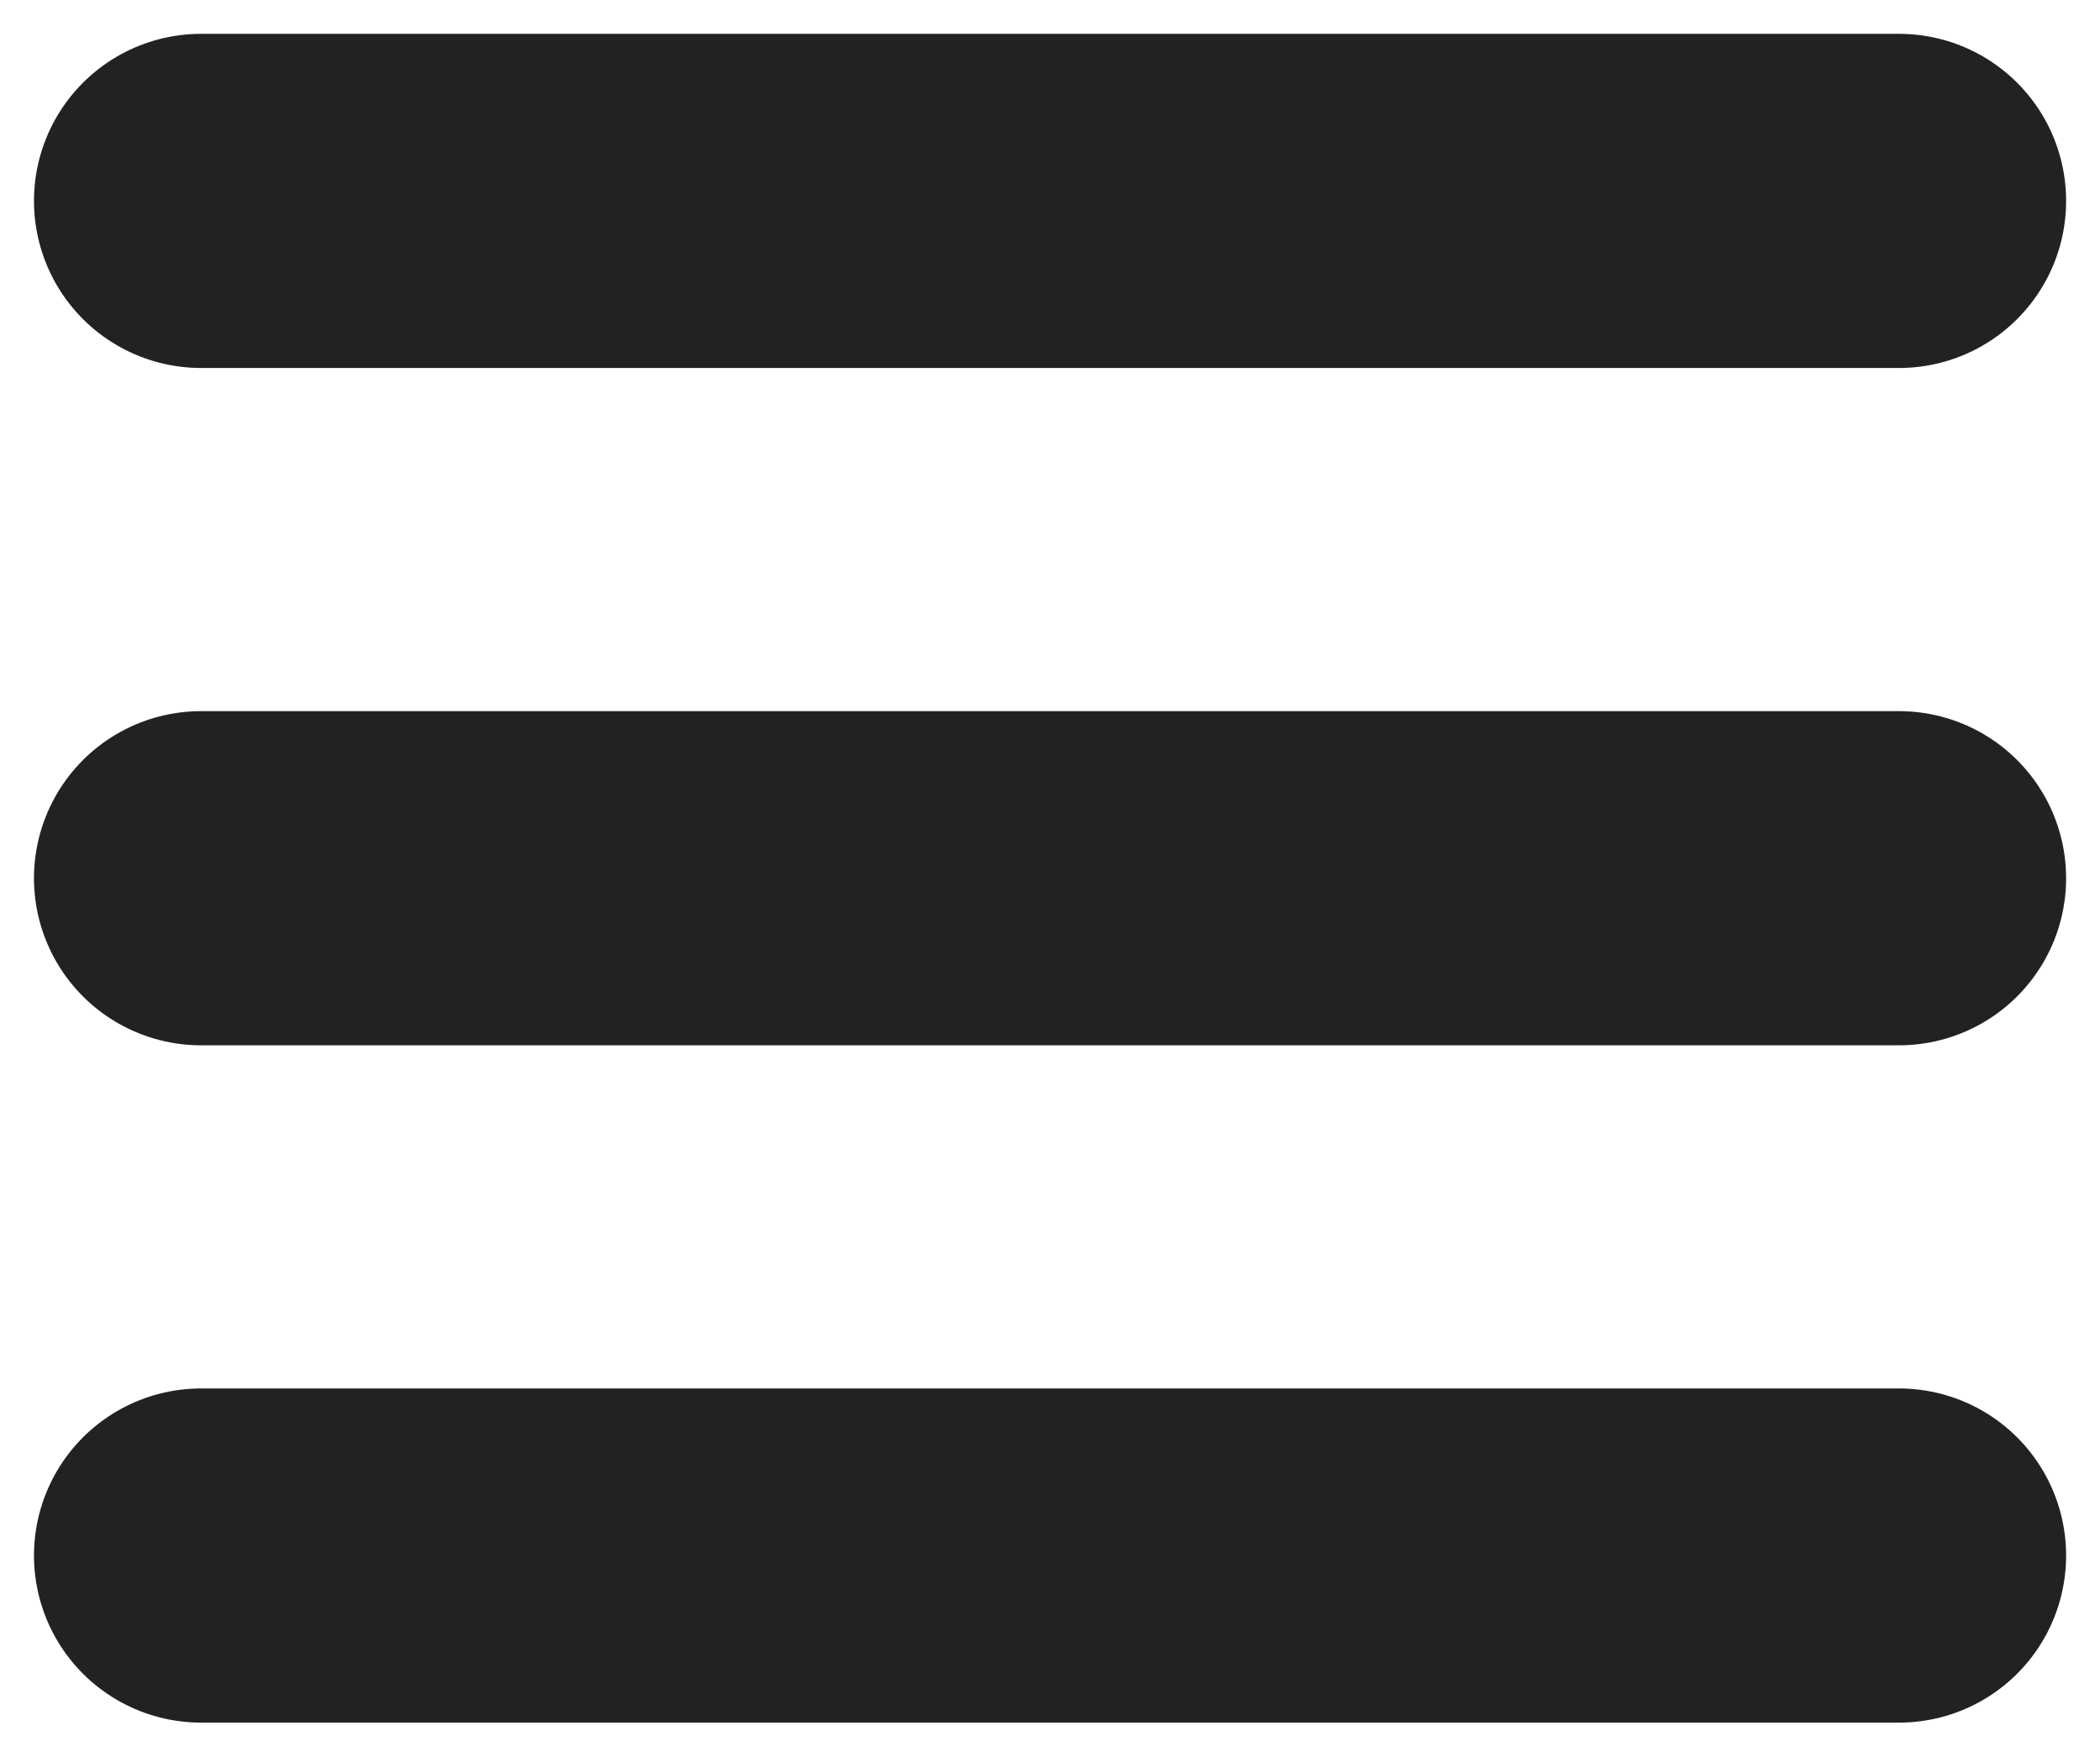
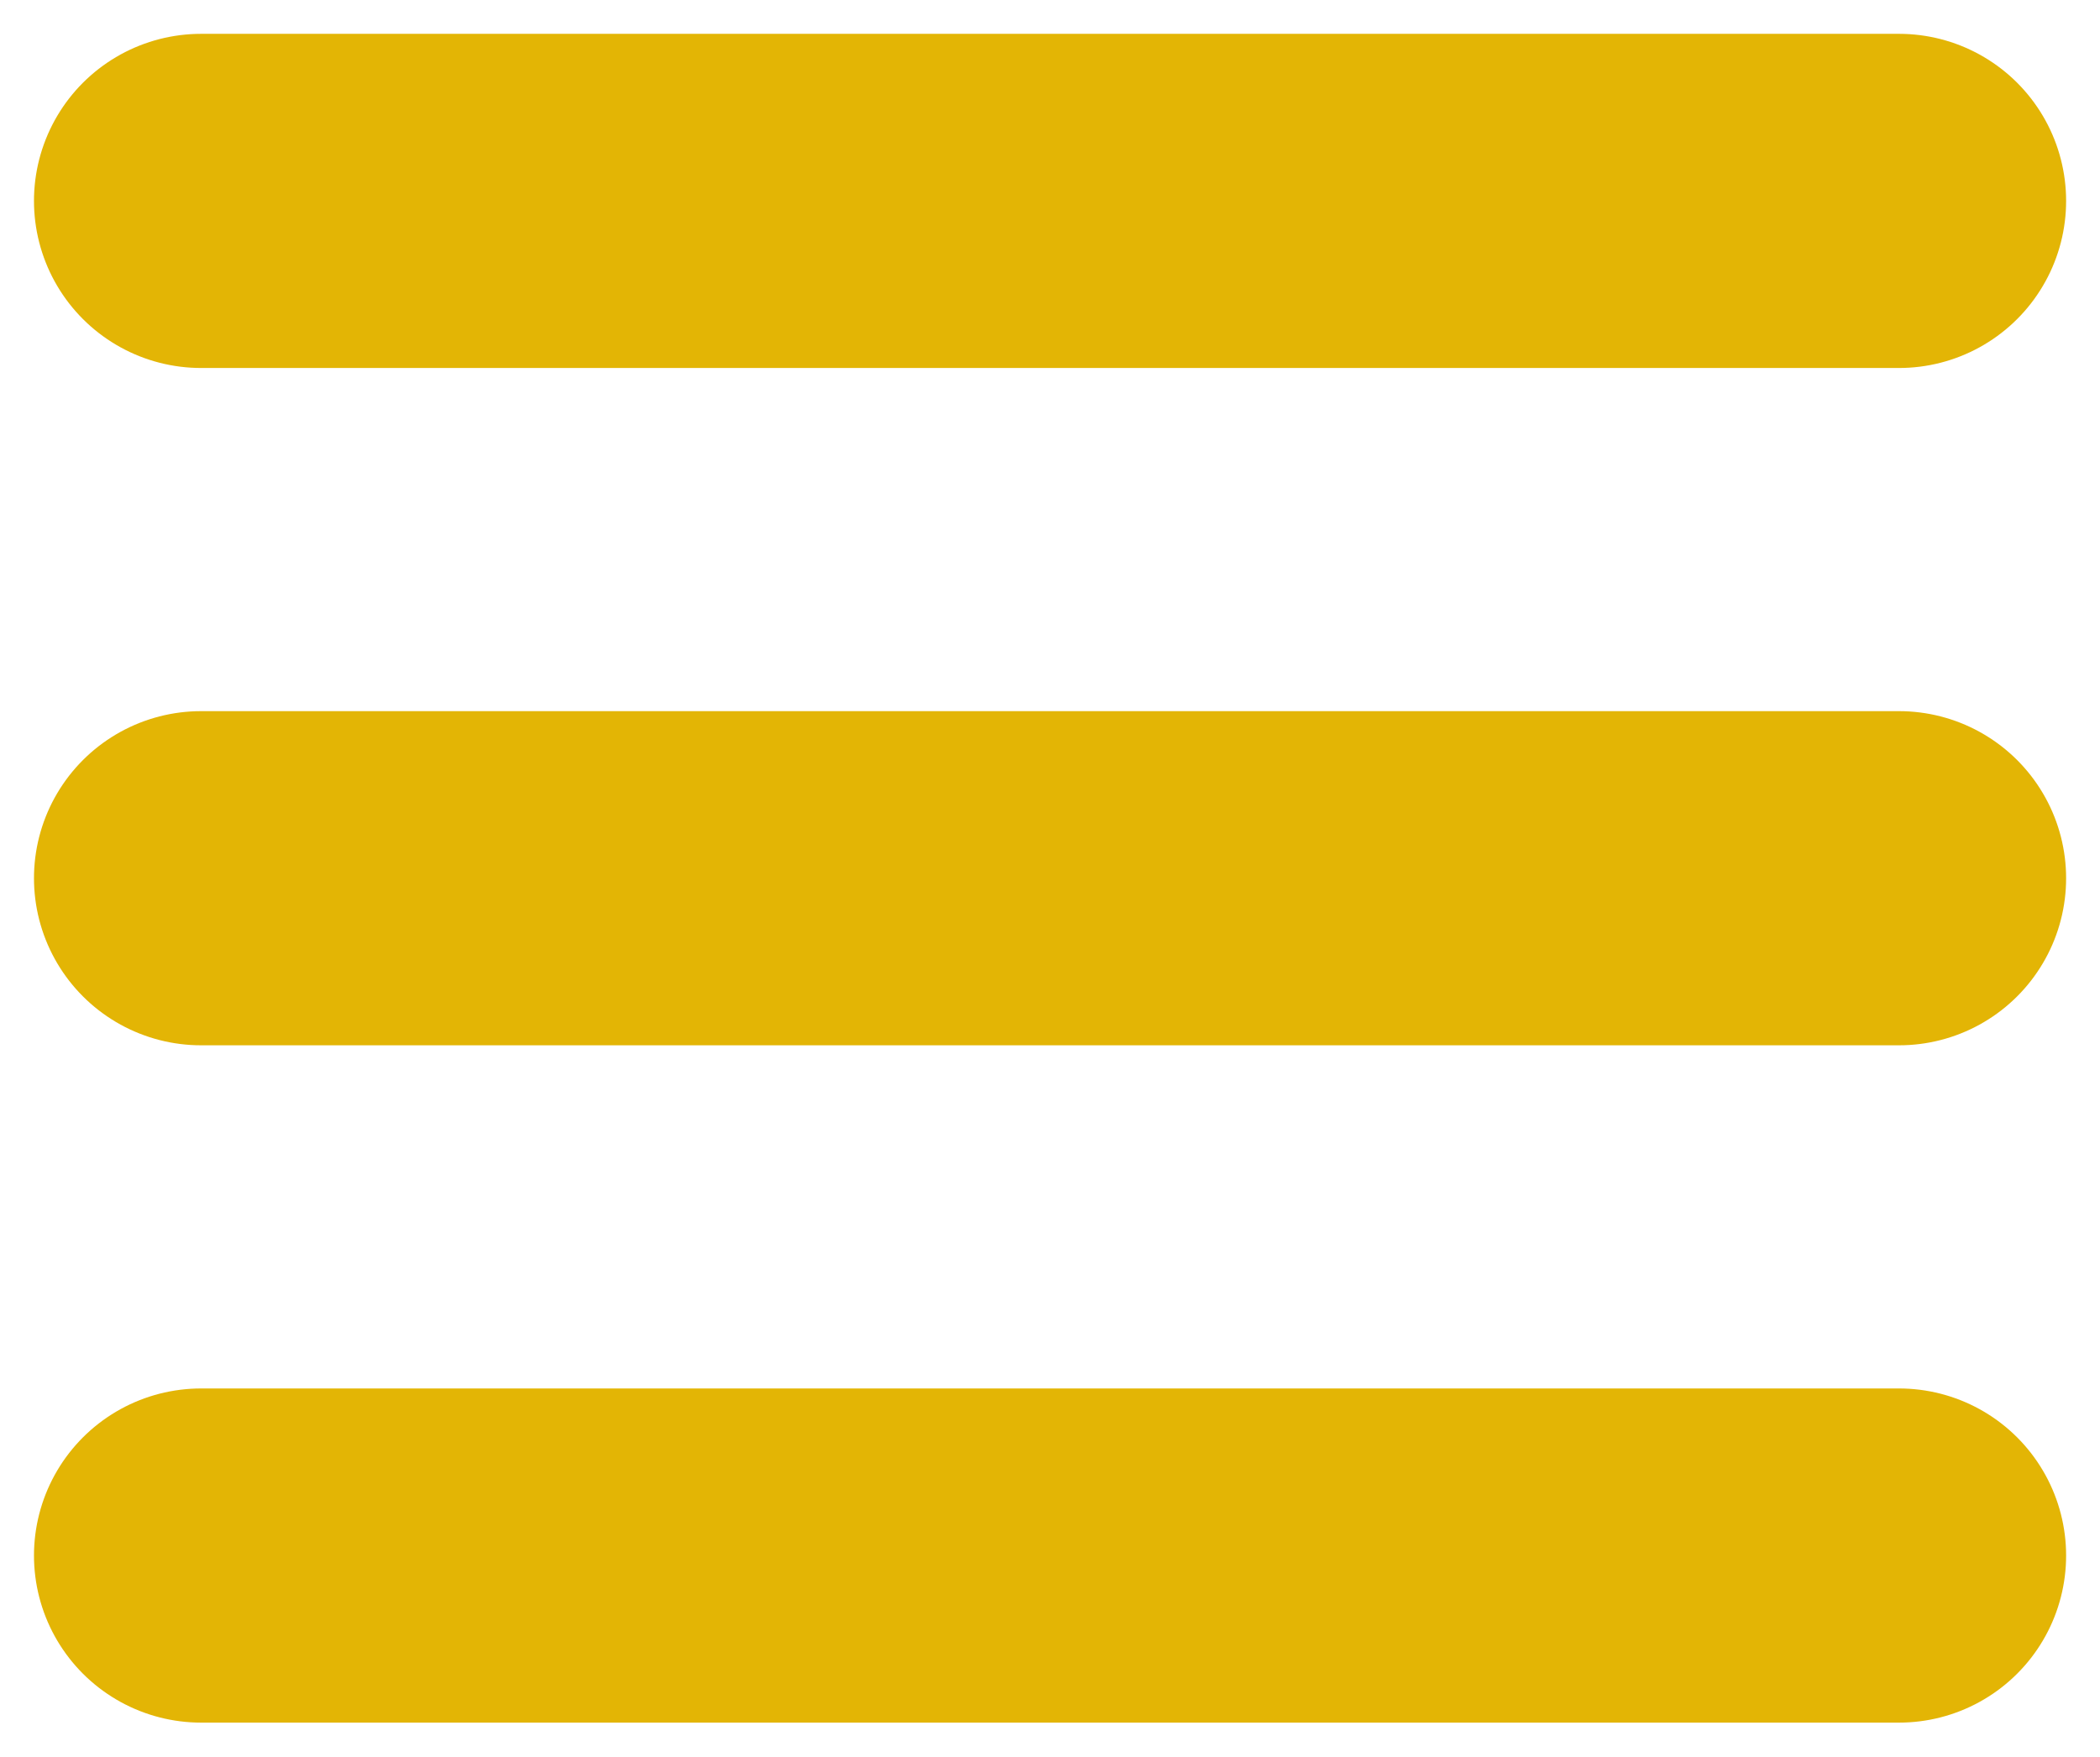
<svg xmlns="http://www.w3.org/2000/svg" width="310" height="259.344" id="svg2" version="1.1">
  <defs id="defs4" />
  <g id="layer1" transform="translate(10.01562,-803.0312)">
    <g id="g3837">
-       <path id="path3785-0" d="m 19.668,1032.694 250.646,0 0,0" style="fill:none;stroke:#222222;stroke-width:49.336;stroke-linecap:round;stroke-linejoin:miter;stroke-miterlimit:4;stroke-opacity:1;stroke-dasharray:none" />
-       <path id="path3785-0-9" d="m 19.668,932.694 250.646,0 0,0" style="fill:none;stroke:#222222;stroke-width:49.336;stroke-linecap:round;stroke-linejoin:miter;stroke-miterlimit:4;stroke-opacity:1;stroke-dasharray:none" />
-       <path id="path3785-0-4" d="m 19.668,832.694 250.646,0 0,0" style="fill:none;stroke:#222222;stroke-width:49.336;stroke-linecap:round;stroke-linejoin:miter;stroke-miterlimit:4;stroke-opacity:1;stroke-dasharray:none" />
+       <path id="path3785-0" d="m 19.668,1032.694 250.646,0 0,0" style="fill:none;stroke:#E3B505;stroke-width:49.336;stroke-linecap:round;stroke-linejoin:miter;stroke-miterlimit:4;stroke-opacity:1;stroke-dasharray:none" />
+       <path id="path3785-0-9" d="m 19.668,932.694 250.646,0 0,0" style="fill:none;stroke:#E3B505;stroke-width:49.336;stroke-linecap:round;stroke-linejoin:miter;stroke-miterlimit:4;stroke-opacity:1;stroke-dasharray:none" />
+       <path id="path3785-0-4" d="m 19.668,832.694 250.646,0 0,0" style="fill:none;stroke:#E3B505;stroke-width:49.336;stroke-linecap:round;stroke-linejoin:miter;stroke-miterlimit:4;stroke-opacity:1;stroke-dasharray:none" />
    </g>
  </g>
</svg>
